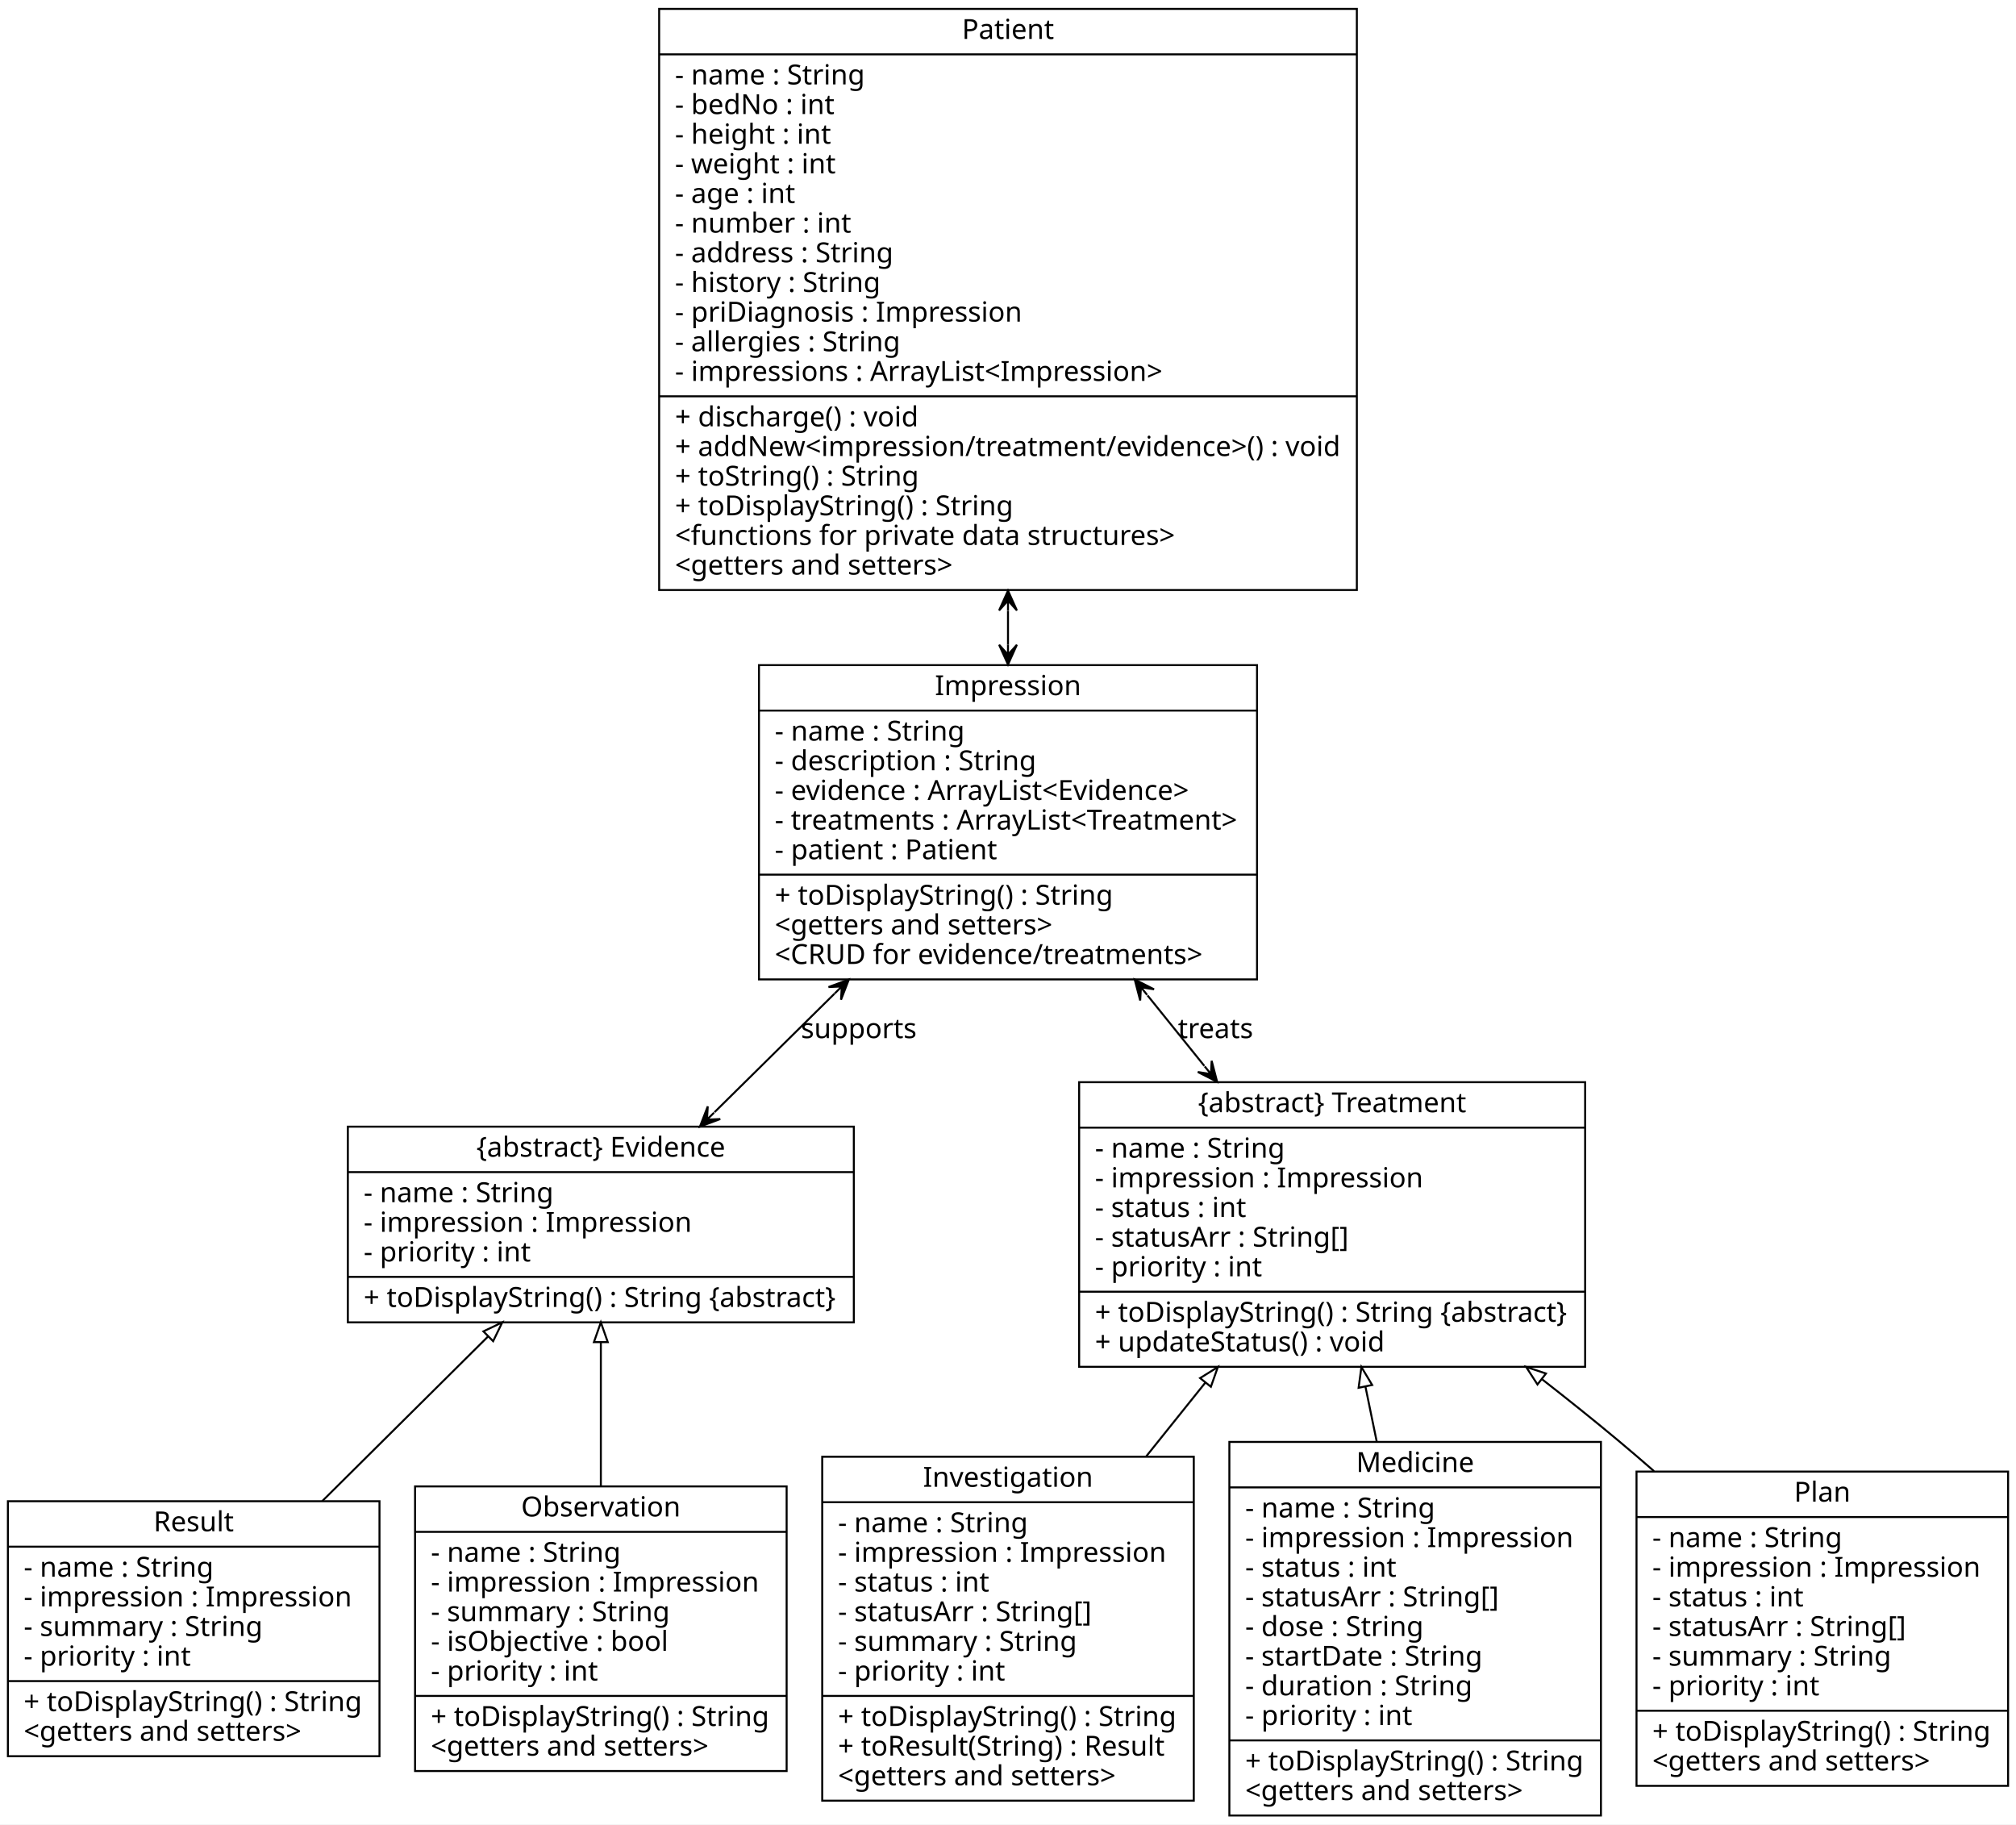
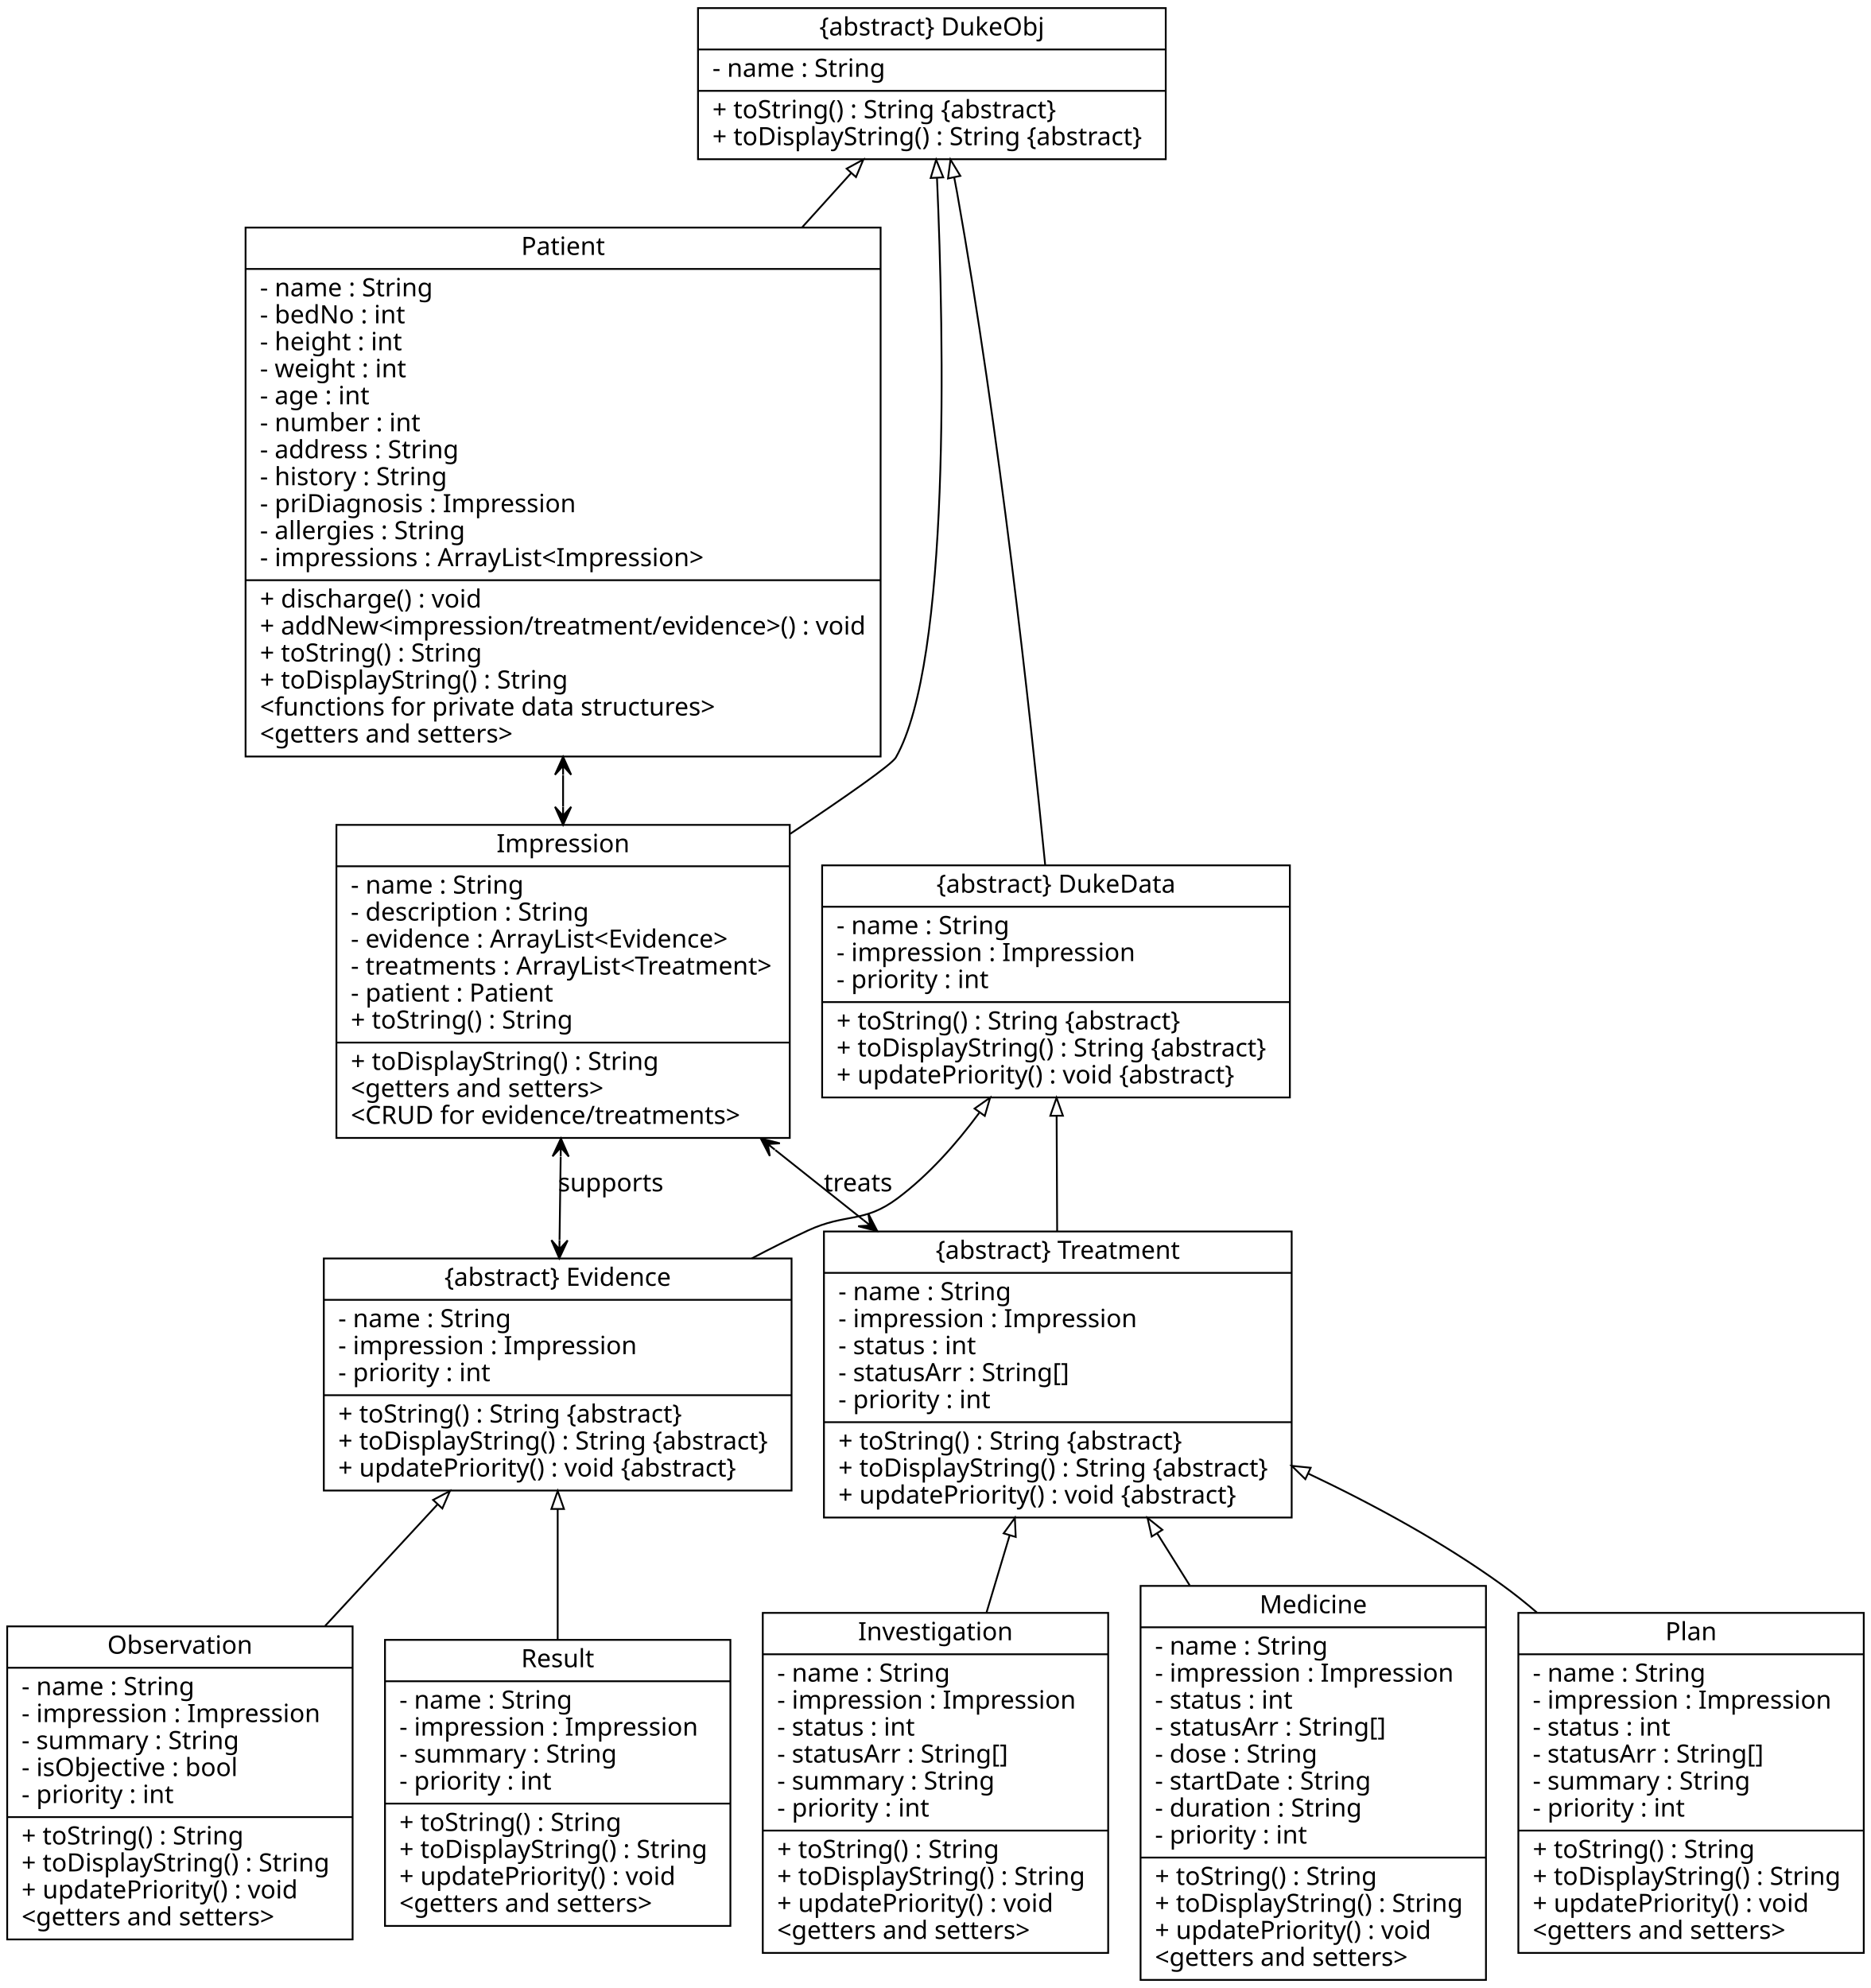
- <svg xmlns="http://www.w3.org/2000/svg" width="1020pt" height="923pt" viewBox="0.00 0.00 1020.00 923.00">
-   <g id="graph0" class="graph" transform="scale(1 1) rotate(0) translate(4 919)">
-     <polygon fill="#ffffff" stroke="transparent" points="-4,4 -4,-919 1016,-919 1016,4 -4,4" />
+ <svg xmlns="http://www.w3.org/2000/svg" width="1040pt" height="1105pt" viewBox="0.00 0.00 1040.00 1105.00">
+   <g id="graph0" class="graph" transform="scale(1 1) rotate(0) translate(4 1101)">
+     <polygon fill="#ffffff" stroke="transparent" points="-4,4 -4,-1101 1036,-1101 1036,4 -4,4" />
    <g id="node1" class="node">
-       <polygon fill="none" stroke="#000000" points="329.5,-620.5 329.5,-914.5 682.5,-914.5 682.5,-620.5 329.5,-620.5" />
-       <text text-anchor="middle" x="506" y="-899.3" font-family="Times-Roman" font-size="14.00" fill="#000000">Patient</text>
-       <polyline fill="none" stroke="#000000" points="329.5,-891.5 682.5,-891.5 " />
-       <text text-anchor="start" x="337.5" y="-876.3" font-family="Times-Roman" font-size="14.00" fill="#000000">- name : String</text>
-       <text text-anchor="start" x="337.5" y="-861.3" font-family="Times-Roman" font-size="14.00" fill="#000000"> - bedNo : int</text>
-       <text text-anchor="start" x="337.5" y="-846.3" font-family="Times-Roman" font-size="14.00" fill="#000000"> - height : int</text>
-       <text text-anchor="start" x="337.5" y="-831.3" font-family="Times-Roman" font-size="14.00" fill="#000000"> - weight : int</text>
-       <text text-anchor="start" x="337.5" y="-816.3" font-family="Times-Roman" font-size="14.00" fill="#000000"> - age : int</text>
-       <text text-anchor="start" x="337.5" y="-801.3" font-family="Times-Roman" font-size="14.00" fill="#000000"> - number : int</text>
-       <text text-anchor="start" x="337.5" y="-786.3" font-family="Times-Roman" font-size="14.00" fill="#000000"> - address : String</text>
-       <text text-anchor="start" x="337.5" y="-771.3" font-family="Times-Roman" font-size="14.00" fill="#000000"> - history : String</text>
-       <text text-anchor="start" x="337.5" y="-756.3" font-family="Times-Roman" font-size="14.00" fill="#000000"> - priDiagnosis : Impression</text>
-       <text text-anchor="start" x="337.5" y="-741.3" font-family="Times-Roman" font-size="14.00" fill="#000000"> - allergies : String</text>
-       <text text-anchor="start" x="337.5" y="-726.3" font-family="Times-Roman" font-size="14.00" fill="#000000"> - impressions : ArrayList&lt;Impression&gt;</text>
-       <polyline fill="none" stroke="#000000" points="329.5,-718.5 682.5,-718.5 " />
-       <text text-anchor="start" x="337.5" y="-703.3" font-family="Times-Roman" font-size="14.00" fill="#000000">+ discharge() : void</text>
-       <text text-anchor="start" x="337.5" y="-688.3" font-family="Times-Roman" font-size="14.00" fill="#000000"> + addNew&lt;impression/treatment/evidence&gt;() : void</text>
-       <text text-anchor="start" x="337.5" y="-673.3" font-family="Times-Roman" font-size="14.00" fill="#000000"> + toString() : String</text>
-       <text text-anchor="start" x="337.5" y="-658.3" font-family="Times-Roman" font-size="14.00" fill="#000000"> + toDisplayString() : String</text>
-       <text text-anchor="start" x="337.5" y="-643.3" font-family="Times-Roman" font-size="14.00" fill="#000000"> &lt;functions for private data structures&gt;</text>
-       <text text-anchor="start" x="337.5" y="-628.3" font-family="Times-Roman" font-size="14.00" fill="#000000"> &lt;getters and setters&gt;</text>
+       <polygon fill="none" stroke="#000000" points="384,-1012.5 384,-1096.5 644,-1096.5 644,-1012.5 384,-1012.5" />
+       <text text-anchor="middle" x="514" y="-1081.3" font-family="Times-Roman" font-size="14.00" fill="#000000">{abstract} DukeObj</text>
+       <polyline fill="none" stroke="#000000" points="384,-1073.5 644,-1073.5 " />
+       <text text-anchor="start" x="392" y="-1058.3" font-family="Times-Roman" font-size="14.00" fill="#000000">- name : String</text>
+       <polyline fill="none" stroke="#000000" points="384,-1050.5 644,-1050.5 " />
+       <text text-anchor="start" x="392" y="-1035.3" font-family="Times-Roman" font-size="14.00" fill="#000000">+ toString() : String {abstract}</text>
+       <text text-anchor="start" x="392" y="-1020.3" font-family="Times-Roman" font-size="14.00" fill="#000000"> + toDisplayString() : String {abstract}</text>
    </g>
    <g id="node2" class="node">
-       <polygon fill="none" stroke="#000000" points="380,-423.5 380,-582.5 632,-582.5 632,-423.5 380,-423.5" />
-       <text text-anchor="middle" x="506" y="-567.3" font-family="Times-Roman" font-size="14.00" fill="#000000">Impression</text>
-       <polyline fill="none" stroke="#000000" points="380,-559.5 632,-559.5 " />
-       <text text-anchor="start" x="388" y="-544.3" font-family="Times-Roman" font-size="14.00" fill="#000000">- name : String</text>
-       <text text-anchor="start" x="388" y="-529.3" font-family="Times-Roman" font-size="14.00" fill="#000000"> - description : String</text>
-       <text text-anchor="start" x="388" y="-514.3" font-family="Times-Roman" font-size="14.00" fill="#000000"> - evidence : ArrayList&lt;Evidence&gt;</text>
-       <text text-anchor="start" x="388" y="-499.3" font-family="Times-Roman" font-size="14.00" fill="#000000"> - treatments : ArrayList&lt;Treatment&gt;</text>
-       <text text-anchor="start" x="388" y="-484.3" font-family="Times-Roman" font-size="14.00" fill="#000000"> - patient : Patient</text>
-       <polyline fill="none" stroke="#000000" points="380,-476.5 632,-476.5 " />
-       <text text-anchor="start" x="388" y="-461.3" font-family="Times-Roman" font-size="14.00" fill="#000000">+ toDisplayString() : String</text>
-       <text text-anchor="start" x="388" y="-446.3" font-family="Times-Roman" font-size="14.00" fill="#000000"> &lt;getters and setters&gt;</text>
-       <text text-anchor="start" x="388" y="-431.3" font-family="Times-Roman" font-size="14.00" fill="#000000"> &lt;CRUD for evidence/treatments&gt;</text>
+       <polygon fill="none" stroke="#000000" points="132.5,-680.5 132.5,-974.5 485.5,-974.5 485.5,-680.5 132.5,-680.5" />
+       <text text-anchor="middle" x="309" y="-959.3" font-family="Times-Roman" font-size="14.00" fill="#000000">Patient</text>
+       <polyline fill="none" stroke="#000000" points="132.5,-951.5 485.5,-951.5 " />
+       <text text-anchor="start" x="140.5" y="-936.3" font-family="Times-Roman" font-size="14.00" fill="#000000">- name : String</text>
+       <text text-anchor="start" x="140.5" y="-921.3" font-family="Times-Roman" font-size="14.00" fill="#000000"> - bedNo : int</text>
+       <text text-anchor="start" x="140.5" y="-906.3" font-family="Times-Roman" font-size="14.00" fill="#000000"> - height : int</text>
+       <text text-anchor="start" x="140.5" y="-891.3" font-family="Times-Roman" font-size="14.00" fill="#000000"> - weight : int</text>
+       <text text-anchor="start" x="140.5" y="-876.3" font-family="Times-Roman" font-size="14.00" fill="#000000"> - age : int</text>
+       <text text-anchor="start" x="140.5" y="-861.3" font-family="Times-Roman" font-size="14.00" fill="#000000"> - number : int</text>
+       <text text-anchor="start" x="140.5" y="-846.3" font-family="Times-Roman" font-size="14.00" fill="#000000"> - address : String</text>
+       <text text-anchor="start" x="140.5" y="-831.3" font-family="Times-Roman" font-size="14.00" fill="#000000"> - history : String</text>
+       <text text-anchor="start" x="140.5" y="-816.3" font-family="Times-Roman" font-size="14.00" fill="#000000"> - priDiagnosis : Impression</text>
+       <text text-anchor="start" x="140.5" y="-801.3" font-family="Times-Roman" font-size="14.00" fill="#000000"> - allergies : String</text>
+       <text text-anchor="start" x="140.5" y="-786.3" font-family="Times-Roman" font-size="14.00" fill="#000000"> - impressions : ArrayList&lt;Impression&gt;</text>
+       <polyline fill="none" stroke="#000000" points="132.5,-778.5 485.5,-778.5 " />
+       <text text-anchor="start" x="140.5" y="-763.3" font-family="Times-Roman" font-size="14.00" fill="#000000">+ discharge() : void</text>
+       <text text-anchor="start" x="140.5" y="-748.3" font-family="Times-Roman" font-size="14.00" fill="#000000"> + addNew&lt;impression/treatment/evidence&gt;() : void</text>
+       <text text-anchor="start" x="140.5" y="-733.3" font-family="Times-Roman" font-size="14.00" fill="#000000"> + toString() : String</text>
+       <text text-anchor="start" x="140.5" y="-718.3" font-family="Times-Roman" font-size="14.00" fill="#000000"> + toDisplayString() : String</text>
+       <text text-anchor="start" x="140.5" y="-703.3" font-family="Times-Roman" font-size="14.00" fill="#000000"> &lt;functions for private data structures&gt;</text>
+       <text text-anchor="start" x="140.5" y="-688.3" font-family="Times-Roman" font-size="14.00" fill="#000000"> &lt;getters and setters&gt;</text>
+     </g>
+     <g id="edge4" class="edge">
+       <path fill="none" stroke="#000000" d="M469.038,-1004.713C460.619,-995.39 451.433,-985.219 441.86,-974.618" />
+       <polygon fill="none" stroke="#000000" points="466.622,-1007.259 475.921,-1012.335 471.817,-1002.568 466.622,-1007.259" />
+     </g>
+     <g id="node3" class="node">
+       <polygon fill="none" stroke="#000000" points="183,-468.5 183,-642.5 435,-642.5 435,-468.5 183,-468.5" />
+       <text text-anchor="middle" x="309" y="-627.3" font-family="Times-Roman" font-size="14.00" fill="#000000">Impression</text>
+       <polyline fill="none" stroke="#000000" points="183,-619.5 435,-619.5 " />
+       <text text-anchor="start" x="191" y="-604.3" font-family="Times-Roman" font-size="14.00" fill="#000000">- name : String</text>
+       <text text-anchor="start" x="191" y="-589.3" font-family="Times-Roman" font-size="14.00" fill="#000000"> - description : String</text>
+       <text text-anchor="start" x="191" y="-574.3" font-family="Times-Roman" font-size="14.00" fill="#000000"> - evidence : ArrayList&lt;Evidence&gt;</text>
+       <text text-anchor="start" x="191" y="-559.3" font-family="Times-Roman" font-size="14.00" fill="#000000"> - treatments : ArrayList&lt;Treatment&gt;</text>
+       <text text-anchor="start" x="191" y="-544.3" font-family="Times-Roman" font-size="14.00" fill="#000000"> - patient : Patient</text>
+       <text text-anchor="start" x="191" y="-529.3" font-family="Times-Roman" font-size="14.00" fill="#000000"> + toString() : String</text>
+       <polyline fill="none" stroke="#000000" points="183,-521.5 435,-521.5 " />
+       <text text-anchor="start" x="191" y="-506.3" font-family="Times-Roman" font-size="14.00" fill="#000000">+ toDisplayString() : String</text>
+       <text text-anchor="start" x="191" y="-491.3" font-family="Times-Roman" font-size="14.00" fill="#000000"> &lt;getters and setters&gt;</text>
+       <text text-anchor="start" x="191" y="-476.3" font-family="Times-Roman" font-size="14.00" fill="#000000"> &lt;CRUD for evidence/treatments&gt;</text>
+     </g>
+     <g id="edge5" class="edge">
+       <path fill="none" stroke="#000000" d="M516.843,-1001.992C520.789,-912.17 524.356,-733.526 494,-680 491.768,-676.064 466.488,-658.396 435.294,-637.551" />
+       <polygon fill="none" stroke="#000000" points="513.336,-1002.081 516.375,-1012.23 520.329,-1002.401 513.336,-1002.081" />
+     </g>
+     <g id="node4" class="node">
+       <polygon fill="none" stroke="#000000" points="453,-491 453,-620 713,-620 713,-491 453,-491" />
+       <text text-anchor="middle" x="583" y="-604.8" font-family="Times-Roman" font-size="14.00" fill="#000000">{abstract} DukeData</text>
+       <polyline fill="none" stroke="#000000" points="453,-597 713,-597 " />
+       <text text-anchor="start" x="461" y="-581.8" font-family="Times-Roman" font-size="14.00" fill="#000000">- name : String</text>
+       <text text-anchor="start" x="461" y="-566.8" font-family="Times-Roman" font-size="14.00" fill="#000000"> - impression : Impression</text>
+       <text text-anchor="start" x="461" y="-551.8" font-family="Times-Roman" font-size="14.00" fill="#000000"> - priority : int</text>
+       <polyline fill="none" stroke="#000000" points="453,-544 713,-544 " />
+       <text text-anchor="start" x="461" y="-528.8" font-family="Times-Roman" font-size="14.00" fill="#000000">+ toString() : String {abstract}</text>
+       <text text-anchor="start" x="461" y="-513.8" font-family="Times-Roman" font-size="14.00" fill="#000000"> + toDisplayString() : String {abstract}</text>
+       <text text-anchor="start" x="461" y="-498.8" font-family="Times-Roman" font-size="14.00" fill="#000000"> + updatePriority() : void {abstract}</text>
+     </g>
+     <g id="edge6" class="edge">
+       <path fill="none" stroke="#000000" d="M526.391,-1002.51C526.963,-999.637 527.504,-996.786 528,-994 551.488,-861.996 568.537,-705.883 576.994,-620.084" />
+       <polygon fill="none" stroke="#000000" points="522.964,-1001.798 524.347,-1012.302 529.816,-1003.229 522.964,-1001.798" />
    </g>
    <g id="edge1" class="edge">
-       <path fill="none" stroke="#000000" d="M506,-610.01C506,-604.192 506,-598.442 506,-592.807" />
-       <polygon fill="#000000" stroke="#000000" points="506,-620.169 501.5,-610.169 506,-615.169 506,-610.169 506,-610.169 506,-610.169 506,-615.169 510.5,-610.169 506,-620.169 506,-620.169" />
-       <polygon fill="#000000" stroke="#000000" points="506,-582.799 510.5,-592.799 506,-587.799 506,-592.799 506,-592.799 506,-592.799 506,-587.799 501.5,-592.799 506,-582.799 506,-582.799" />
-     </g>
-     <g id="node3" class="node">
-       <polygon fill="none" stroke="#000000" points="172,-250 172,-349 428,-349 428,-250 172,-250" />
-       <text text-anchor="middle" x="300" y="-333.8" font-family="Times-Roman" font-size="14.00" fill="#000000">{abstract} Evidence</text>
-       <polyline fill="none" stroke="#000000" points="172,-326 428,-326 " />
-       <text text-anchor="start" x="180" y="-310.8" font-family="Times-Roman" font-size="14.00" fill="#000000">- name : String</text>
-       <text text-anchor="start" x="180" y="-295.8" font-family="Times-Roman" font-size="14.00" fill="#000000"> - impression : Impression</text>
-       <text text-anchor="start" x="180" y="-280.8" font-family="Times-Roman" font-size="14.00" fill="#000000"> - priority : int</text>
-       <polyline fill="none" stroke="#000000" points="172,-273 428,-273 " />
-       <text text-anchor="start" x="180" y="-257.8" font-family="Times-Roman" font-size="14.00" fill="#000000">+ toDisplayString() : String {abstract}</text>
+       <path fill="none" stroke="#000000" d="M309,-670.118C309,-664.248 309,-658.433 309,-652.718" />
+       <polygon fill="#000000" stroke="#000000" points="309,-680.355 304.5,-670.355 309,-675.355 309,-670.355 309,-670.355 309,-670.355 309,-675.355 313.5,-670.355 309,-680.355 309,-680.355" />
+       <polygon fill="#000000" stroke="#000000" points="309,-642.547 313.5,-652.547 309,-647.547 309,-652.547 309,-652.547 309,-652.547 309,-647.547 304.5,-652.547 309,-642.547 309,-642.547" />
+     </g>
+     <g id="node5" class="node">
+       <polygon fill="none" stroke="#000000" points="176,-272.5 176,-401.5 436,-401.5 436,-272.5 176,-272.5" />
+       <text text-anchor="middle" x="306" y="-386.3" font-family="Times-Roman" font-size="14.00" fill="#000000">{abstract} Evidence</text>
+       <polyline fill="none" stroke="#000000" points="176,-378.5 436,-378.5 " />
+       <text text-anchor="start" x="184" y="-363.3" font-family="Times-Roman" font-size="14.00" fill="#000000">- name : String</text>
+       <text text-anchor="start" x="184" y="-348.3" font-family="Times-Roman" font-size="14.00" fill="#000000"> - impression : Impression</text>
+       <text text-anchor="start" x="184" y="-333.3" font-family="Times-Roman" font-size="14.00" fill="#000000"> - priority : int</text>
+       <polyline fill="none" stroke="#000000" points="176,-325.5 436,-325.5 " />
+       <text text-anchor="start" x="184" y="-310.3" font-family="Times-Roman" font-size="14.00" fill="#000000">+ toString() : String {abstract}</text>
+       <text text-anchor="start" x="184" y="-295.3" font-family="Times-Roman" font-size="14.00" fill="#000000"> + toDisplayString() : String {abstract}</text>
+       <text text-anchor="start" x="184" y="-280.3" font-family="Times-Roman" font-size="14.00" fill="#000000"> + updatePriority() : void {abstract}</text>
    </g>
    <g id="edge2" class="edge">
-       <path fill="none" stroke="#000000" d="M418.284,-416.348C397.729,-396.043 376.345,-374.918 357.502,-356.304" />
-       <polygon fill="#000000" stroke="#000000" points="425.47,-423.447 415.193,-419.621 421.913,-419.933 418.356,-416.42 418.356,-416.42 418.356,-416.42 421.913,-419.933 421.518,-413.218 425.47,-423.447 425.47,-423.447" />
-       <polygon fill="#000000" stroke="#000000" points="350.141,-349.032 360.417,-352.859 353.698,-352.546 357.255,-356.06 357.255,-356.06 357.255,-356.06 353.698,-352.546 354.092,-359.261 350.141,-349.032 350.141,-349.032" />
-       <text text-anchor="middle" x="430.5" y="-393.8" font-family="Times-Roman" font-size="14.00" fill="#000000">supports</text>
-     </g>
-     <g id="node4" class="node">
-       <polygon fill="none" stroke="#000000" points="542,-227.5 542,-371.5 798,-371.5 798,-227.5 542,-227.5" />
-       <text text-anchor="middle" x="670" y="-356.3" font-family="Times-Roman" font-size="14.00" fill="#000000">{abstract} Treatment</text>
-       <polyline fill="none" stroke="#000000" points="542,-348.5 798,-348.5 " />
-       <text text-anchor="start" x="550" y="-333.3" font-family="Times-Roman" font-size="14.00" fill="#000000">- name : String</text>
-       <text text-anchor="start" x="550" y="-318.3" font-family="Times-Roman" font-size="14.00" fill="#000000"> - impression : Impression</text>
-       <text text-anchor="start" x="550" y="-303.3" font-family="Times-Roman" font-size="14.00" fill="#000000"> - status : int</text>
-       <text text-anchor="start" x="550" y="-288.3" font-family="Times-Roman" font-size="14.00" fill="#000000"> - statusArr : String[]</text>
-       <text text-anchor="start" x="550" y="-273.3" font-family="Times-Roman" font-size="14.00" fill="#000000"> - priority : int</text>
-       <polyline fill="none" stroke="#000000" points="542,-265.5 798,-265.5 " />
-       <text text-anchor="start" x="550" y="-250.3" font-family="Times-Roman" font-size="14.00" fill="#000000">+ toDisplayString() : String {abstract}</text>
-       <text text-anchor="start" x="550" y="-235.3" font-family="Times-Roman" font-size="14.00" fill="#000000"> + updateStatus() : void</text>
+       <path fill="none" stroke="#000000" d="M307.661,-457.968C307.448,-442.455 307.231,-426.624 307.026,-411.745" />
+       <polygon fill="#000000" stroke="#000000" points="307.801,-468.201 303.164,-458.264 307.733,-463.202 307.664,-458.202 307.664,-458.202 307.664,-458.202 307.733,-463.202 312.164,-458.14 307.801,-468.201 307.801,-468.201" />
+       <polygon fill="#000000" stroke="#000000" points="306.887,-401.611 311.524,-411.548 306.956,-406.611 307.024,-411.61 307.024,-411.61 307.024,-411.61 306.956,-406.611 302.525,-411.672 306.887,-401.611 306.887,-401.611" />
+       <text text-anchor="middle" x="335.5" y="-438.8" font-family="Times-Roman" font-size="14.00" fill="#000000">supports</text>
+     </g>
+     <g id="node6" class="node">
+       <polygon fill="none" stroke="#000000" points="454,-257.5 454,-416.5 714,-416.5 714,-257.5 454,-257.5" />
+       <text text-anchor="middle" x="584" y="-401.3" font-family="Times-Roman" font-size="14.00" fill="#000000">{abstract} Treatment</text>
+       <polyline fill="none" stroke="#000000" points="454,-393.5 714,-393.5 " />
+       <text text-anchor="start" x="462" y="-378.3" font-family="Times-Roman" font-size="14.00" fill="#000000">- name : String</text>
+       <text text-anchor="start" x="462" y="-363.3" font-family="Times-Roman" font-size="14.00" fill="#000000"> - impression : Impression</text>
+       <text text-anchor="start" x="462" y="-348.3" font-family="Times-Roman" font-size="14.00" fill="#000000"> - status : int</text>
+       <text text-anchor="start" x="462" y="-333.3" font-family="Times-Roman" font-size="14.00" fill="#000000"> - statusArr : String[]</text>
+       <text text-anchor="start" x="462" y="-318.3" font-family="Times-Roman" font-size="14.00" fill="#000000"> - priority : int</text>
+       <polyline fill="none" stroke="#000000" points="454,-310.5 714,-310.5 " />
+       <text text-anchor="start" x="462" y="-295.3" font-family="Times-Roman" font-size="14.00" fill="#000000">+ toString() : String {abstract}</text>
+       <text text-anchor="start" x="462" y="-280.3" font-family="Times-Roman" font-size="14.00" fill="#000000"> + toDisplayString() : String {abstract}</text>
+       <text text-anchor="start" x="462" y="-265.3" font-family="Times-Roman" font-size="14.00" fill="#000000"> + updatePriority() : void {abstract}</text>
    </g>
    <g id="edge3" class="edge">
-       <path fill="none" stroke="#000000" d="M576.6,-415.396C586.146,-403.55 595.903,-391.444 605.339,-379.735" />
-       <polygon fill="#000000" stroke="#000000" points="570.111,-423.447 572.882,-412.837 573.249,-419.554 576.386,-415.661 576.386,-415.661 576.386,-415.661 573.249,-419.554 579.89,-418.485 570.111,-423.447 570.111,-423.447" />
-       <polygon fill="#000000" stroke="#000000" points="611.813,-371.701 609.042,-382.311 608.676,-375.594 605.538,-379.488 605.538,-379.488 605.538,-379.488 608.676,-375.594 602.034,-376.664 611.813,-371.701 611.813,-371.701" />
-       <text text-anchor="middle" x="611" y="-393.8" font-family="Times-Roman" font-size="14.00" fill="#000000">treats</text>
-     </g>
-     <g id="node5" class="node">
-       <polygon fill="none" stroke="#000000" points="0,-30.5 0,-159.5 188,-159.5 188,-30.5 0,-30.5" />
-       <text text-anchor="middle" x="94" y="-144.3" font-family="Times-Roman" font-size="14.00" fill="#000000">Result</text>
-       <polyline fill="none" stroke="#000000" points="0,-136.5 188,-136.5 " />
-       <text text-anchor="start" x="8" y="-121.3" font-family="Times-Roman" font-size="14.00" fill="#000000">- name : String</text>
-       <text text-anchor="start" x="8" y="-106.3" font-family="Times-Roman" font-size="14.00" fill="#000000"> - impression : Impression</text>
-       <text text-anchor="start" x="8" y="-91.3" font-family="Times-Roman" font-size="14.00" fill="#000000"> - summary : String</text>
-       <text text-anchor="start" x="8" y="-76.3" font-family="Times-Roman" font-size="14.00" fill="#000000"> - priority : int</text>
-       <polyline fill="none" stroke="#000000" points="0,-68.5 188,-68.5 " />
-       <text text-anchor="start" x="8" y="-53.3" font-family="Times-Roman" font-size="14.00" fill="#000000">+ toDisplayString() : String</text>
-       <text text-anchor="start" x="8" y="-38.3" font-family="Times-Roman" font-size="14.00" fill="#000000"> &lt;getters and setters&gt;</text>
+       <path fill="none" stroke="#000000" d="M426.935,-461.795C443.171,-448.895 459.779,-435.699 475.828,-422.948" />
+       <polygon fill="#000000" stroke="#000000" points="418.873,-468.201 423.903,-458.457 422.788,-465.091 426.702,-461.98 426.702,-461.98 426.702,-461.98 422.788,-465.091 429.502,-465.503 418.873,-468.201 418.873,-468.201" />
+       <polygon fill="#000000" stroke="#000000" points="483.657,-416.727 478.627,-426.471 479.742,-419.837 475.828,-422.948 475.828,-422.948 475.828,-422.948 479.742,-419.837 473.028,-419.425 483.657,-416.727 483.657,-416.727" />
+       <text text-anchor="middle" x="473" y="-438.8" font-family="Times-Roman" font-size="14.00" fill="#000000">treats</text>
    </g>
    <g id="edge8" class="edge">
-       <path fill="none" stroke="#000000" d="M242.927,-242.843C216.888,-216.993 185.925,-186.256 158.994,-159.521" />
-       <polygon fill="none" stroke="#000000" points="240.57,-245.435 250.133,-249.996 245.502,-240.467 240.57,-245.435" />
-     </g>
-     <g id="node6" class="node">
-       <polygon fill="none" stroke="#000000" points="206,-23 206,-167 394,-167 394,-23 206,-23" />
-       <text text-anchor="middle" x="300" y="-151.8" font-family="Times-Roman" font-size="14.00" fill="#000000">Observation</text>
-       <polyline fill="none" stroke="#000000" points="206,-144 394,-144 " />
-       <text text-anchor="start" x="214" y="-128.8" font-family="Times-Roman" font-size="14.00" fill="#000000">- name : String</text>
-       <text text-anchor="start" x="214" y="-113.8" font-family="Times-Roman" font-size="14.00" fill="#000000"> - impression : Impression</text>
-       <text text-anchor="start" x="214" y="-98.8" font-family="Times-Roman" font-size="14.00" fill="#000000"> - summary : String</text>
-       <text text-anchor="start" x="214" y="-83.8" font-family="Times-Roman" font-size="14.00" fill="#000000"> - isObjective : bool</text>
-       <text text-anchor="start" x="214" y="-68.8" font-family="Times-Roman" font-size="14.00" fill="#000000"> - priority : int</text>
-       <polyline fill="none" stroke="#000000" points="206,-61 394,-61 " />
-       <text text-anchor="start" x="214" y="-45.8" font-family="Times-Roman" font-size="14.00" fill="#000000">+ toDisplayString() : String</text>
-       <text text-anchor="start" x="214" y="-30.8" font-family="Times-Roman" font-size="14.00" fill="#000000"> &lt;getters and setters&gt;</text>
+       <path fill="none" stroke="#000000" d="M540.299,-482.4C527.485,-465.057 512.195,-447.877 495,-435 476.095,-420.842 466.43,-426.929 445,-417 434.768,-412.259 424.295,-407.016 413.913,-401.548" />
+       <polygon fill="none" stroke="#000000" points="537.722,-484.813 546.388,-490.909 543.414,-480.74 537.722,-484.813" />
    </g>
    <g id="edge7" class="edge">
-       <path fill="none" stroke="#000000" d="M300,-239.824C300,-217.117 300,-191 300,-167.252" />
-       <polygon fill="none" stroke="#000000" points="296.5,-239.996 300,-249.996 303.5,-239.996 296.5,-239.996" />
+       <path fill="none" stroke="#000000" d="M583.343,-480.547C583.437,-459.922 583.54,-437.481 583.636,-416.604" />
+       <polygon fill="none" stroke="#000000" points="579.842,-480.814 583.296,-490.83 586.842,-480.846 579.842,-480.814" />
    </g>
    <g id="node7" class="node">
-       <polygon fill="none" stroke="#000000" points="412,-8 412,-182 600,-182 600,-8 412,-8" />
-       <text text-anchor="middle" x="506" y="-166.8" font-family="Times-Roman" font-size="14.00" fill="#000000">Investigation</text>
-       <polyline fill="none" stroke="#000000" points="412,-159 600,-159 " />
-       <text text-anchor="start" x="420" y="-143.8" font-family="Times-Roman" font-size="14.00" fill="#000000">- name : String</text>
-       <text text-anchor="start" x="420" y="-128.8" font-family="Times-Roman" font-size="14.00" fill="#000000"> - impression : Impression</text>
-       <text text-anchor="start" x="420" y="-113.8" font-family="Times-Roman" font-size="14.00" fill="#000000"> - status : int</text>
-       <text text-anchor="start" x="420" y="-98.8" font-family="Times-Roman" font-size="14.00" fill="#000000"> - statusArr : String[]</text>
-       <text text-anchor="start" x="420" y="-83.8" font-family="Times-Roman" font-size="14.00" fill="#000000"> - summary : String</text>
-       <text text-anchor="start" x="420" y="-68.8" font-family="Times-Roman" font-size="14.00" fill="#000000"> - priority : int</text>
-       <polyline fill="none" stroke="#000000" points="412,-61 600,-61 " />
-       <text text-anchor="start" x="420" y="-45.8" font-family="Times-Roman" font-size="14.00" fill="#000000">+ toDisplayString() : String</text>
-       <text text-anchor="start" x="420" y="-30.8" font-family="Times-Roman" font-size="14.00" fill="#000000"> + toResult(String) : Result</text>
-       <text text-anchor="start" x="420" y="-15.8" font-family="Times-Roman" font-size="14.00" fill="#000000"> &lt;getters and setters&gt;</text>
-     </g>
-     <g id="edge4" class="edge">
-       <path fill="none" stroke="#000000" d="M605.803,-219.449C596.011,-207.239 585.863,-194.585 575.955,-182.23" />
-       <polygon fill="none" stroke="#000000" points="603.193,-221.789 612.18,-227.401 608.654,-217.41 603.193,-221.789" />
+       <polygon fill="none" stroke="#000000" points="210,-30.5 210,-189.5 402,-189.5 402,-30.5 210,-30.5" />
+       <text text-anchor="middle" x="306" y="-174.3" font-family="Times-Roman" font-size="14.00" fill="#000000">Result</text>
+       <polyline fill="none" stroke="#000000" points="210,-166.5 402,-166.5 " />
+       <text text-anchor="start" x="218" y="-151.3" font-family="Times-Roman" font-size="14.00" fill="#000000">- name : String</text>
+       <text text-anchor="start" x="218" y="-136.3" font-family="Times-Roman" font-size="14.00" fill="#000000"> - impression : Impression</text>
+       <text text-anchor="start" x="218" y="-121.3" font-family="Times-Roman" font-size="14.00" fill="#000000"> - summary : String</text>
+       <text text-anchor="start" x="218" y="-106.3" font-family="Times-Roman" font-size="14.00" fill="#000000"> - priority : int</text>
+       <polyline fill="none" stroke="#000000" points="210,-98.5 402,-98.5 " />
+       <text text-anchor="start" x="218" y="-83.3" font-family="Times-Roman" font-size="14.00" fill="#000000">+ toString() : String</text>
+       <text text-anchor="start" x="218" y="-68.3" font-family="Times-Roman" font-size="14.00" fill="#000000"> + toDisplayString() : String</text>
+       <text text-anchor="start" x="218" y="-53.3" font-family="Times-Roman" font-size="14.00" fill="#000000"> + updatePriority() : void</text>
+       <text text-anchor="start" x="218" y="-38.3" font-family="Times-Roman" font-size="14.00" fill="#000000"> &lt;getters and setters&gt;</text>
+     </g>
+     <g id="edge13" class="edge">
+       <path fill="none" stroke="#000000" d="M306,-262.132C306,-238.934 306,-213.292 306,-189.775" />
+       <polygon fill="none" stroke="#000000" points="302.5,-262.255 306,-272.255 309.5,-262.255 302.5,-262.255" />
    </g>
    <g id="node8" class="node">
-       <polygon fill="none" stroke="#000000" points="618,-.5 618,-189.5 806,-189.5 806,-.5 618,-.5" />
-       <text text-anchor="middle" x="712" y="-174.3" font-family="Times-Roman" font-size="14.00" fill="#000000">Medicine</text>
-       <polyline fill="none" stroke="#000000" points="618,-166.5 806,-166.5 " />
-       <text text-anchor="start" x="626" y="-151.3" font-family="Times-Roman" font-size="14.00" fill="#000000">- name : String</text>
-       <text text-anchor="start" x="626" y="-136.3" font-family="Times-Roman" font-size="14.00" fill="#000000"> - impression : Impression</text>
-       <text text-anchor="start" x="626" y="-121.3" font-family="Times-Roman" font-size="14.00" fill="#000000"> - status : int</text>
-       <text text-anchor="start" x="626" y="-106.3" font-family="Times-Roman" font-size="14.00" fill="#000000"> - statusArr : String[]</text>
-       <text text-anchor="start" x="626" y="-91.3" font-family="Times-Roman" font-size="14.00" fill="#000000"> - dose : String</text>
-       <text text-anchor="start" x="626" y="-76.3" font-family="Times-Roman" font-size="14.00" fill="#000000"> - startDate : String</text>
-       <text text-anchor="start" x="626" y="-61.3" font-family="Times-Roman" font-size="14.00" fill="#000000"> - duration : String</text>
-       <text text-anchor="start" x="626" y="-46.3" font-family="Times-Roman" font-size="14.00" fill="#000000"> - priority : int</text>
-       <polyline fill="none" stroke="#000000" points="618,-38.5 806,-38.5 " />
-       <text text-anchor="start" x="626" y="-23.3" font-family="Times-Roman" font-size="14.00" fill="#000000">+ toDisplayString() : String</text>
-       <text text-anchor="start" x="626" y="-8.3" font-family="Times-Roman" font-size="14.00" fill="#000000"> &lt;getters and setters&gt;</text>
-     </g>
-     <g id="edge6" class="edge">
-       <path fill="none" stroke="#000000" d="M686.827,-217.569C688.707,-208.413 690.634,-199.031 692.544,-189.732" />
-       <polygon fill="none" stroke="#000000" points="683.391,-216.901 684.808,-227.401 690.248,-218.31 683.391,-216.901" />
+       <polygon fill="none" stroke="#000000" points="0,-23 0,-197 192,-197 192,-23 0,-23" />
+       <text text-anchor="middle" x="96" y="-181.8" font-family="Times-Roman" font-size="14.00" fill="#000000">Observation</text>
+       <polyline fill="none" stroke="#000000" points="0,-174 192,-174 " />
+       <text text-anchor="start" x="8" y="-158.8" font-family="Times-Roman" font-size="14.00" fill="#000000">- name : String</text>
+       <text text-anchor="start" x="8" y="-143.8" font-family="Times-Roman" font-size="14.00" fill="#000000"> - impression : Impression</text>
+       <text text-anchor="start" x="8" y="-128.8" font-family="Times-Roman" font-size="14.00" fill="#000000"> - summary : String</text>
+       <text text-anchor="start" x="8" y="-113.8" font-family="Times-Roman" font-size="14.00" fill="#000000"> - isObjective : bool</text>
+       <text text-anchor="start" x="8" y="-98.8" font-family="Times-Roman" font-size="14.00" fill="#000000"> - priority : int</text>
+       <polyline fill="none" stroke="#000000" points="0,-91 192,-91 " />
+       <text text-anchor="start" x="8" y="-75.8" font-family="Times-Roman" font-size="14.00" fill="#000000">+ toString() : String</text>
+       <text text-anchor="start" x="8" y="-60.8" font-family="Times-Roman" font-size="14.00" fill="#000000"> + toDisplayString() : String</text>
+       <text text-anchor="start" x="8" y="-45.8" font-family="Times-Roman" font-size="14.00" fill="#000000"> + updatePriority() : void</text>
+       <text text-anchor="start" x="8" y="-30.8" font-family="Times-Roman" font-size="14.00" fill="#000000"> &lt;getters and setters&gt;</text>
+     </g>
+     <g id="edge12" class="edge">
+       <path fill="none" stroke="#000000" d="M239.177,-264.767C219.329,-243.313 197.375,-219.581 176.742,-197.278" />
+       <polygon fill="none" stroke="#000000" points="236.743,-267.291 246.103,-272.255 241.882,-262.537 236.743,-267.291" />
    </g>
    <g id="node9" class="node">
-       <polygon fill="none" stroke="#000000" points="824,-15.5 824,-174.5 1012,-174.5 1012,-15.5 824,-15.5" />
-       <text text-anchor="middle" x="918" y="-159.3" font-family="Times-Roman" font-size="14.00" fill="#000000">Plan</text>
-       <polyline fill="none" stroke="#000000" points="824,-151.5 1012,-151.5 " />
-       <text text-anchor="start" x="832" y="-136.3" font-family="Times-Roman" font-size="14.00" fill="#000000">- name : String</text>
-       <text text-anchor="start" x="832" y="-121.3" font-family="Times-Roman" font-size="14.00" fill="#000000"> - impression : Impression</text>
-       <text text-anchor="start" x="832" y="-106.3" font-family="Times-Roman" font-size="14.00" fill="#000000"> - status : int</text>
-       <text text-anchor="start" x="832" y="-91.3" font-family="Times-Roman" font-size="14.00" fill="#000000"> - statusArr : String[]</text>
-       <text text-anchor="start" x="832" y="-76.3" font-family="Times-Roman" font-size="14.00" fill="#000000"> - summary : String</text>
-       <text text-anchor="start" x="832" y="-61.3" font-family="Times-Roman" font-size="14.00" fill="#000000"> - priority : int</text>
-       <polyline fill="none" stroke="#000000" points="824,-53.5 1012,-53.5 " />
-       <text text-anchor="start" x="832" y="-38.3" font-family="Times-Roman" font-size="14.00" fill="#000000">+ toDisplayString() : String</text>
-       <text text-anchor="start" x="832" y="-23.3" font-family="Times-Roman" font-size="14.00" fill="#000000"> &lt;getters and setters&gt;</text>
-     </g>
-     <g id="edge5" class="edge">
-       <path fill="none" stroke="#000000" d="M776.33,-221.105C789.507,-210.835 802.67,-200.3 815,-190 820.881,-185.087 826.874,-179.946 832.863,-174.705" />
-       <polygon fill="none" stroke="#000000" points="773.891,-218.567 768.132,-227.46 778.179,-224.1 773.891,-218.567" />
+       <polygon fill="none" stroke="#000000" points="420,-15.5 420,-204.5 612,-204.5 612,-15.5 420,-15.5" />
+       <text text-anchor="middle" x="516" y="-189.3" font-family="Times-Roman" font-size="14.00" fill="#000000">Investigation</text>
+       <polyline fill="none" stroke="#000000" points="420,-181.5 612,-181.5 " />
+       <text text-anchor="start" x="428" y="-166.3" font-family="Times-Roman" font-size="14.00" fill="#000000">- name : String</text>
+       <text text-anchor="start" x="428" y="-151.3" font-family="Times-Roman" font-size="14.00" fill="#000000"> - impression : Impression</text>
+       <text text-anchor="start" x="428" y="-136.3" font-family="Times-Roman" font-size="14.00" fill="#000000"> - status : int</text>
+       <text text-anchor="start" x="428" y="-121.3" font-family="Times-Roman" font-size="14.00" fill="#000000"> - statusArr : String[]</text>
+       <text text-anchor="start" x="428" y="-106.3" font-family="Times-Roman" font-size="14.00" fill="#000000"> - summary : String</text>
+       <text text-anchor="start" x="428" y="-91.3" font-family="Times-Roman" font-size="14.00" fill="#000000"> - priority : int</text>
+       <polyline fill="none" stroke="#000000" points="420,-83.5 612,-83.5 " />
+       <text text-anchor="start" x="428" y="-68.3" font-family="Times-Roman" font-size="14.00" fill="#000000">+ toString() : String</text>
+       <text text-anchor="start" x="428" y="-53.3" font-family="Times-Roman" font-size="14.00" fill="#000000"> + toDisplayString() : String</text>
+       <text text-anchor="start" x="428" y="-38.3" font-family="Times-Roman" font-size="14.00" fill="#000000"> + updatePriority() : void</text>
+       <text text-anchor="start" x="428" y="-23.3" font-family="Times-Roman" font-size="14.00" fill="#000000"> &lt;getters and setters&gt;</text>
+     </g>
+     <g id="edge9" class="edge">
+       <path fill="none" stroke="#000000" d="M557.227,-247.624C553.005,-233.53 548.627,-218.915 544.37,-204.705" />
+       <polygon fill="none" stroke="#000000" points="553.899,-248.712 560.121,-257.288 560.605,-246.704 553.899,-248.712" />
+     </g>
+     <g id="node10" class="node">
+       <polygon fill="none" stroke="#000000" points="630,-.5 630,-219.5 822,-219.5 822,-.5 630,-.5" />
+       <text text-anchor="middle" x="726" y="-204.3" font-family="Times-Roman" font-size="14.00" fill="#000000">Medicine</text>
+       <polyline fill="none" stroke="#000000" points="630,-196.5 822,-196.5 " />
+       <text text-anchor="start" x="638" y="-181.3" font-family="Times-Roman" font-size="14.00" fill="#000000">- name : String</text>
+       <text text-anchor="start" x="638" y="-166.3" font-family="Times-Roman" font-size="14.00" fill="#000000"> - impression : Impression</text>
+       <text text-anchor="start" x="638" y="-151.3" font-family="Times-Roman" font-size="14.00" fill="#000000"> - status : int</text>
+       <text text-anchor="start" x="638" y="-136.3" font-family="Times-Roman" font-size="14.00" fill="#000000"> - statusArr : String[]</text>
+       <text text-anchor="start" x="638" y="-121.3" font-family="Times-Roman" font-size="14.00" fill="#000000"> - dose : String</text>
+       <text text-anchor="start" x="638" y="-106.3" font-family="Times-Roman" font-size="14.00" fill="#000000"> - startDate : String</text>
+       <text text-anchor="start" x="638" y="-91.3" font-family="Times-Roman" font-size="14.00" fill="#000000"> - duration : String</text>
+       <text text-anchor="start" x="638" y="-76.3" font-family="Times-Roman" font-size="14.00" fill="#000000"> - priority : int</text>
+       <polyline fill="none" stroke="#000000" points="630,-68.5 822,-68.5 " />
+       <text text-anchor="start" x="638" y="-53.3" font-family="Times-Roman" font-size="14.00" fill="#000000">+ toString() : String</text>
+       <text text-anchor="start" x="638" y="-38.3" font-family="Times-Roman" font-size="14.00" fill="#000000"> + toDisplayString() : String</text>
+       <text text-anchor="start" x="638" y="-23.3" font-family="Times-Roman" font-size="14.00" fill="#000000"> + updatePriority() : void</text>
+       <text text-anchor="start" x="638" y="-8.3" font-family="Times-Roman" font-size="14.00" fill="#000000"> &lt;getters and setters&gt;</text>
+     </g>
+     <g id="edge11" class="edge">
+       <path fill="none" stroke="#000000" d="M639.256,-248.669C645.179,-239.2 651.256,-229.485 657.311,-219.806" />
+       <polygon fill="none" stroke="#000000" points="636.2,-246.953 633.864,-257.288 642.135,-250.666 636.2,-246.953" />
+     </g>
+     <g id="node11" class="node">
+       <polygon fill="none" stroke="#000000" points="840,-15.5 840,-204.5 1032,-204.5 1032,-15.5 840,-15.5" />
+       <text text-anchor="middle" x="936" y="-189.3" font-family="Times-Roman" font-size="14.00" fill="#000000">Plan</text>
+       <polyline fill="none" stroke="#000000" points="840,-181.5 1032,-181.5 " />
+       <text text-anchor="start" x="848" y="-166.3" font-family="Times-Roman" font-size="14.00" fill="#000000">- name : String</text>
+       <text text-anchor="start" x="848" y="-151.3" font-family="Times-Roman" font-size="14.00" fill="#000000"> - impression : Impression</text>
+       <text text-anchor="start" x="848" y="-136.3" font-family="Times-Roman" font-size="14.00" fill="#000000"> - status : int</text>
+       <text text-anchor="start" x="848" y="-121.3" font-family="Times-Roman" font-size="14.00" fill="#000000"> - statusArr : String[]</text>
+       <text text-anchor="start" x="848" y="-106.3" font-family="Times-Roman" font-size="14.00" fill="#000000"> - summary : String</text>
+       <text text-anchor="start" x="848" y="-91.3" font-family="Times-Roman" font-size="14.00" fill="#000000"> - priority : int</text>
+       <polyline fill="none" stroke="#000000" points="840,-83.5 1032,-83.5 " />
+       <text text-anchor="start" x="848" y="-68.3" font-family="Times-Roman" font-size="14.00" fill="#000000">+ toString() : String</text>
+       <text text-anchor="start" x="848" y="-53.3" font-family="Times-Roman" font-size="14.00" fill="#000000"> + toDisplayString() : String</text>
+       <text text-anchor="start" x="848" y="-38.3" font-family="Times-Roman" font-size="14.00" fill="#000000"> + updatePriority() : void</text>
+       <text text-anchor="start" x="848" y="-23.3" font-family="Times-Roman" font-size="14.00" fill="#000000"> &lt;getters and setters&gt;</text>
+     </g>
+     <g id="edge10" class="edge">
+       <path fill="none" stroke="#000000" d="M723.275,-281.907C759.844,-264.581 798.199,-243.691 831,-220 837.528,-215.285 843.99,-210.133 850.311,-204.713" />
+       <polygon fill="none" stroke="#000000" points="721.596,-278.828 714.02,-286.235 724.561,-285.169 721.596,-278.828" />
    </g>
  </g>
</svg>
